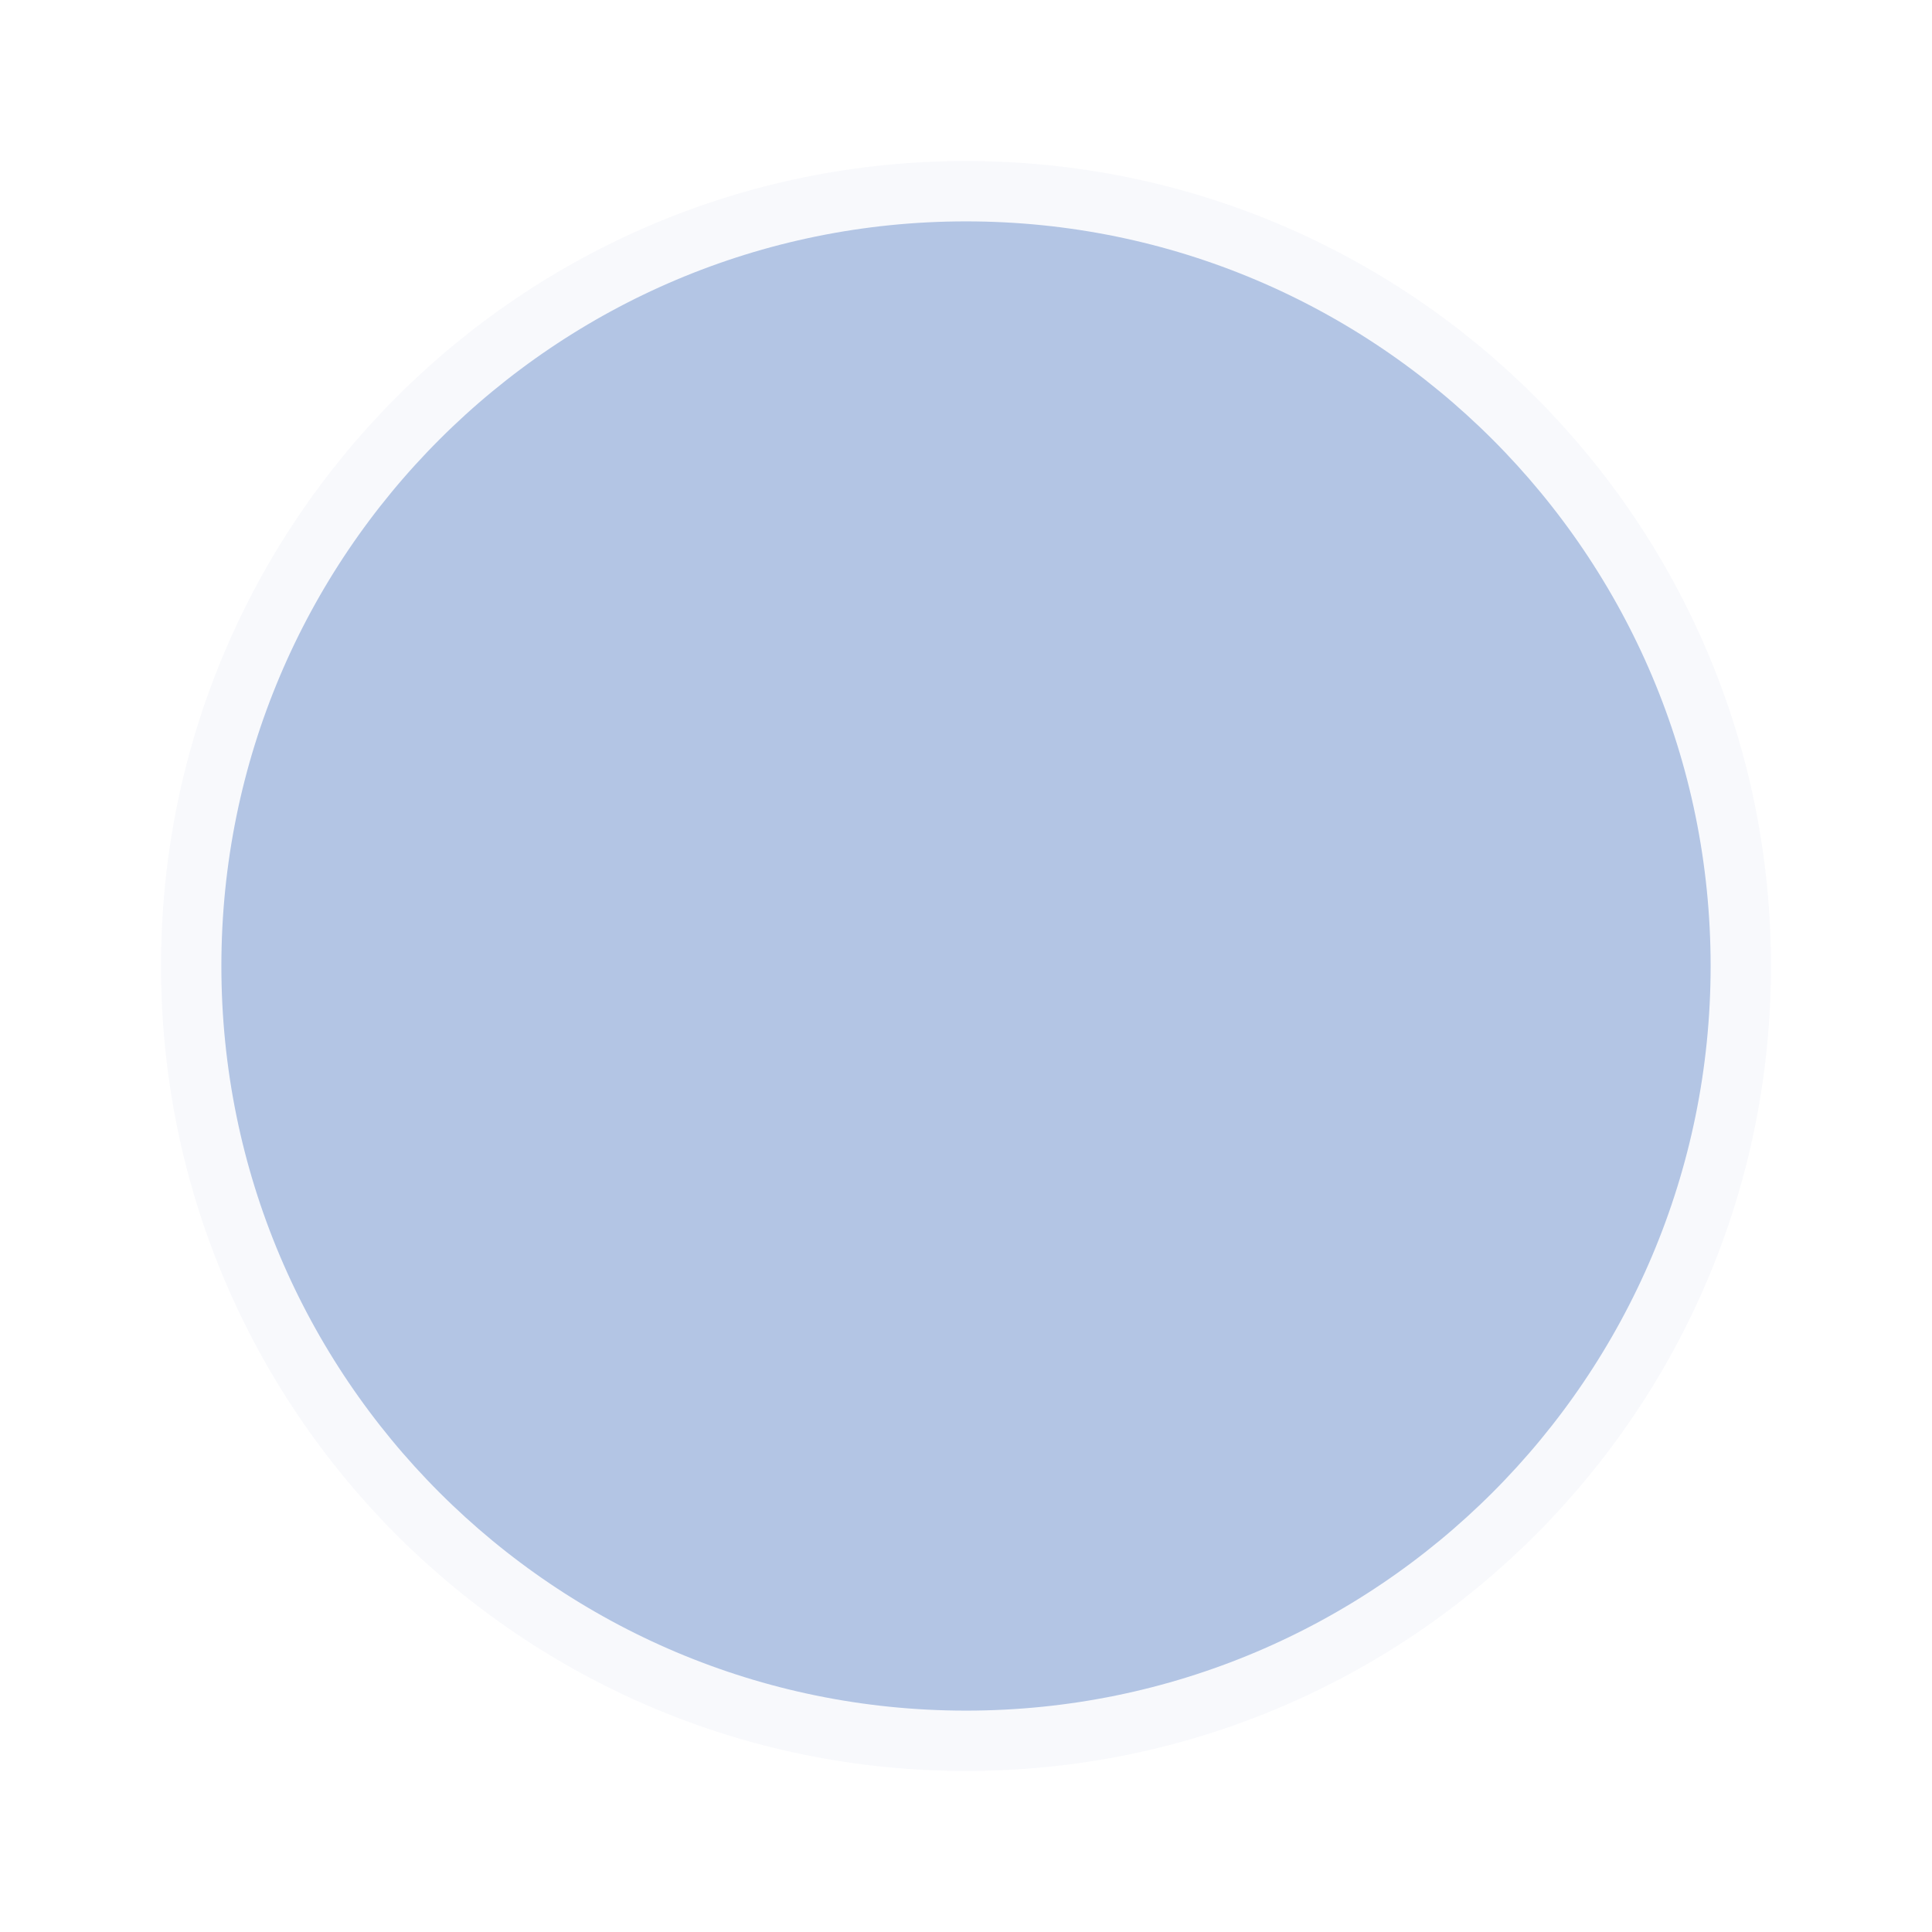
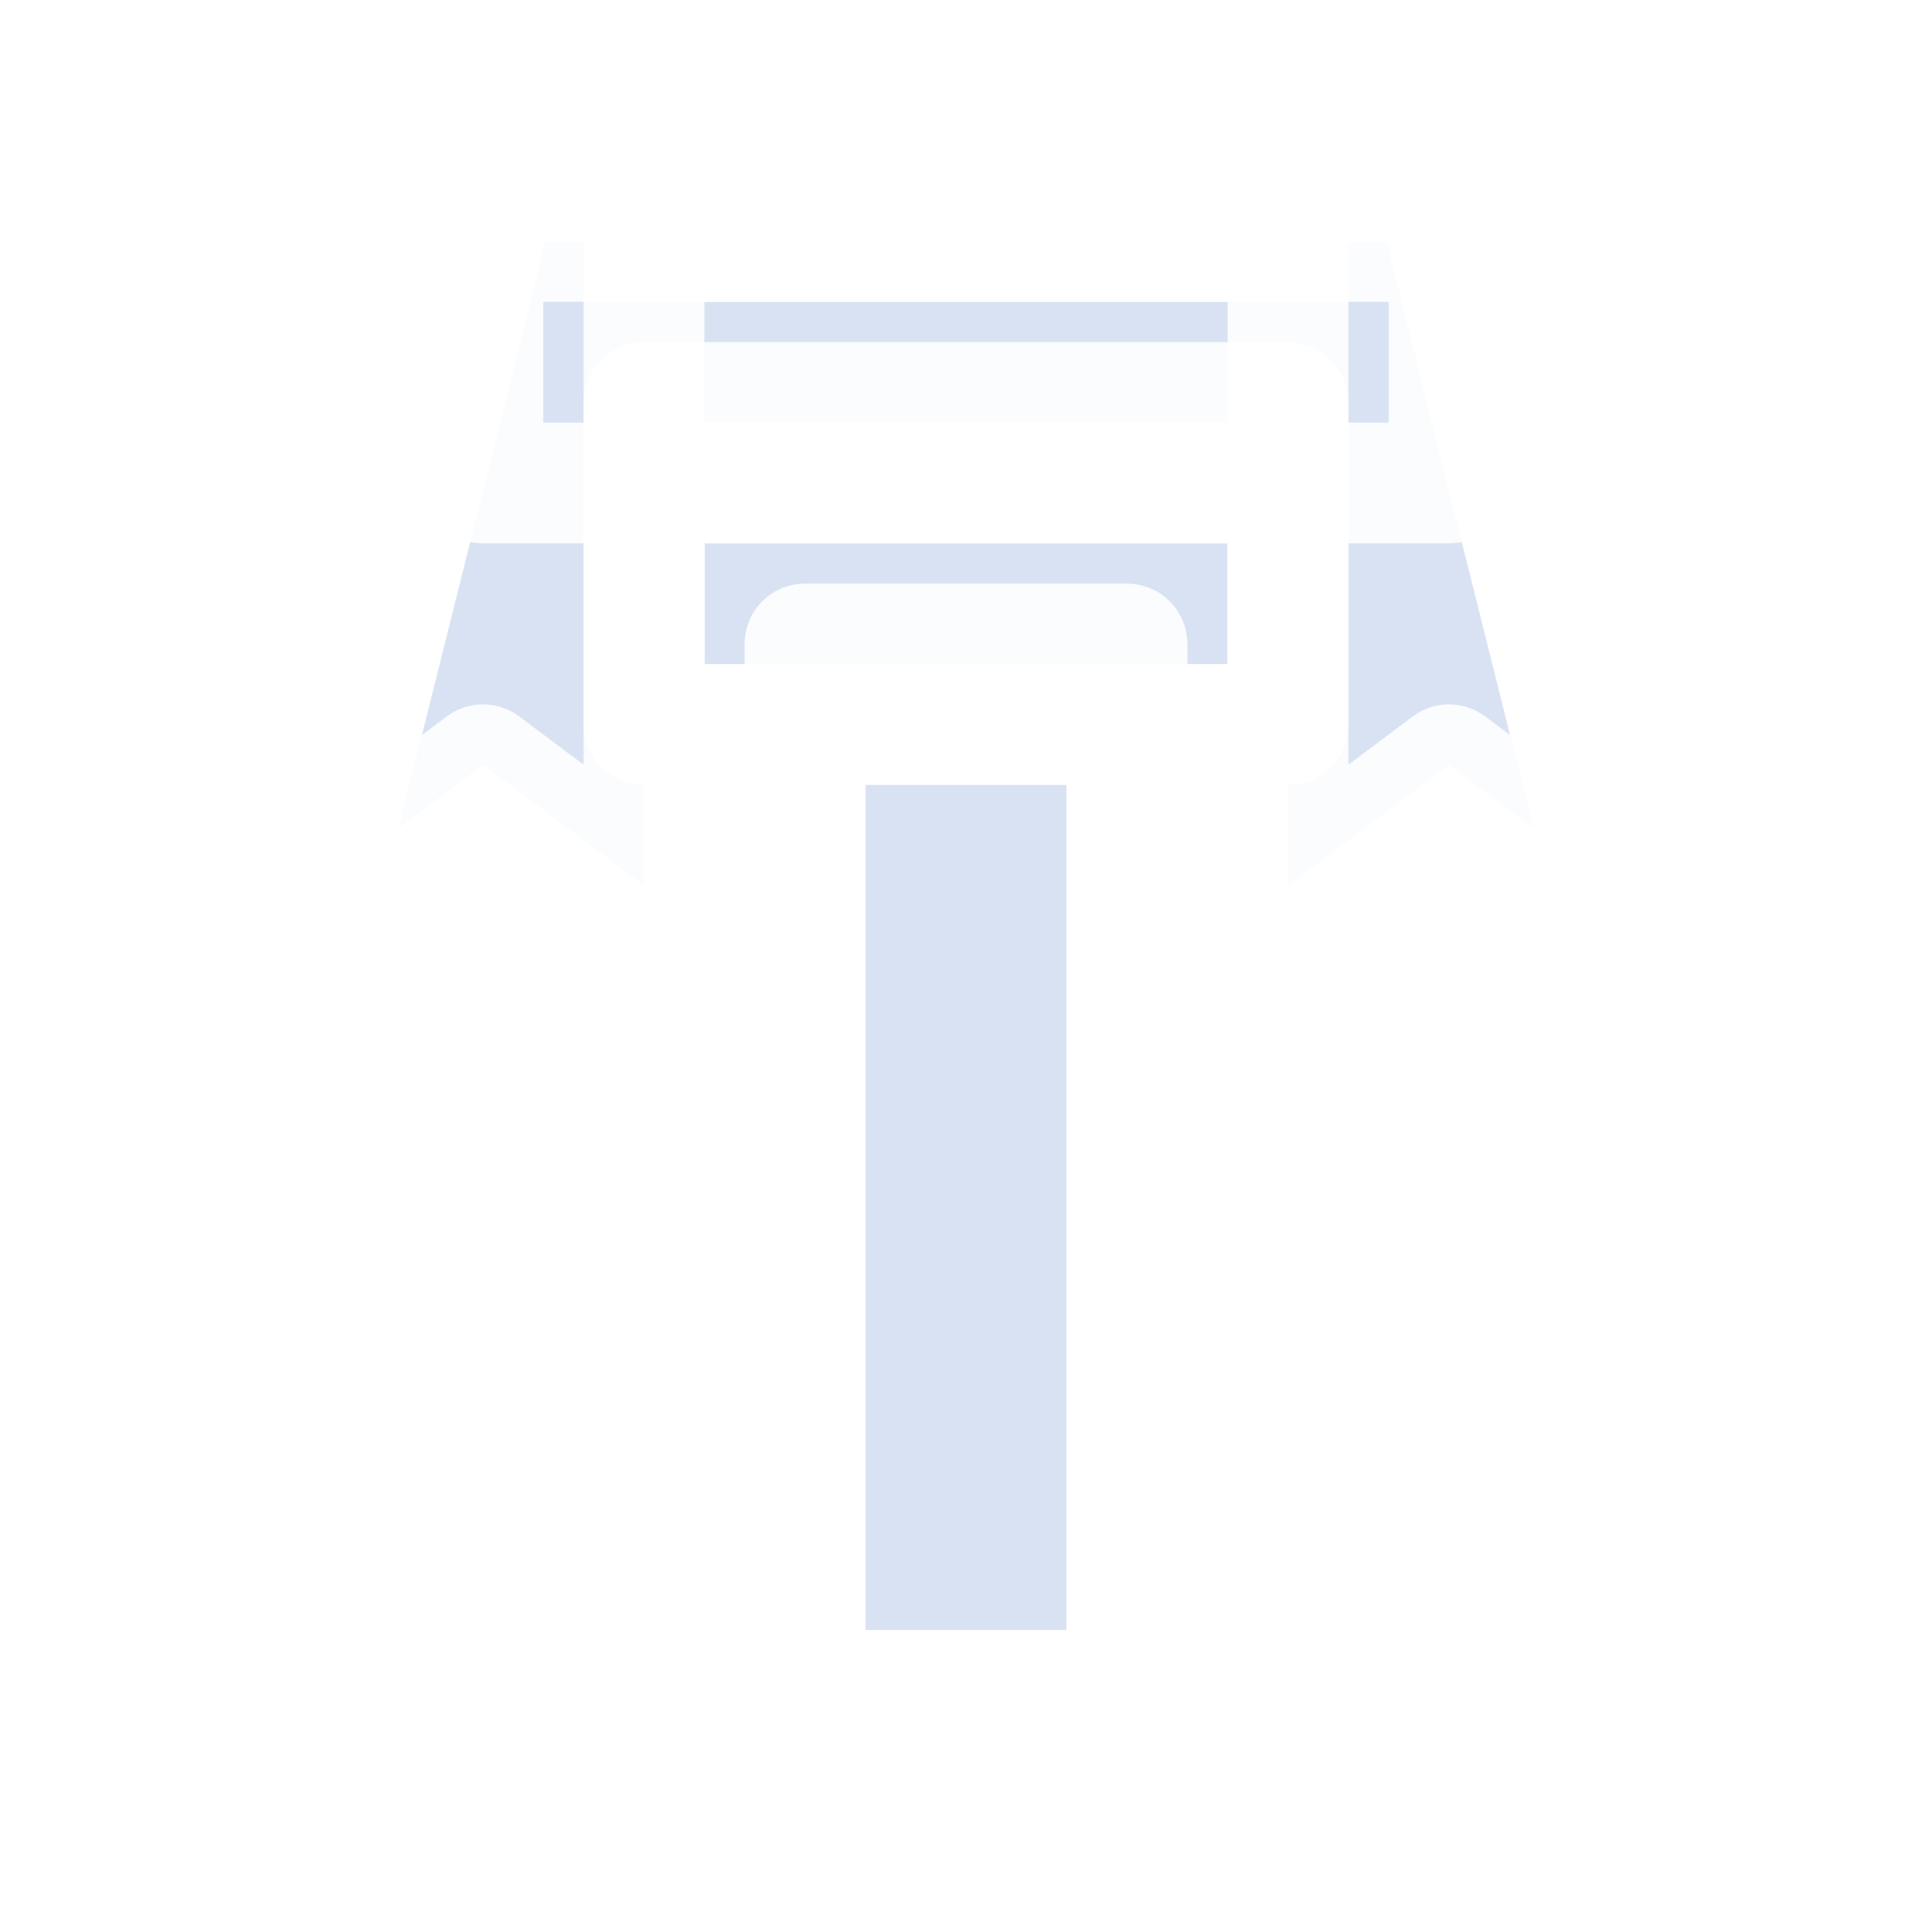
<svg xmlns="http://www.w3.org/2000/svg" viewBox="0 0 24 24" fill="none" stroke="#FFFFFFE6" stroke-width="1.5" stroke-linecap="round" stroke-linejoin="round">
-   <circle cx="12" cy="12" r="10" fill="#003DA5" opacity="0.3" />
+   <g fill="#003DA5" opacity="0.15">
+     <rect x="10" y="8" width="4" height="13" />
+     <rect x="8" y="5" width="8" height="4" />
+     <rect x="6" y="3" width="12" height="3" />
+     <path d="M6 3l-2 8 2-1.5 2 1.5V3M18 3l2 8-2-1.5-2 1.5V3" />
+   </g>
+   <rect x="10" y="8" width="4" height="13" />
+   <rect x="8" y="5" width="8" height="4" />
+   <rect x="6" y="3" width="12" height="3" />
+   <line x1="10" y1="21" x2="14" y2="21" />
+   <path d="M6 3l-2 8" />
+   <path d="M18 3l2 8" />
</svg>
